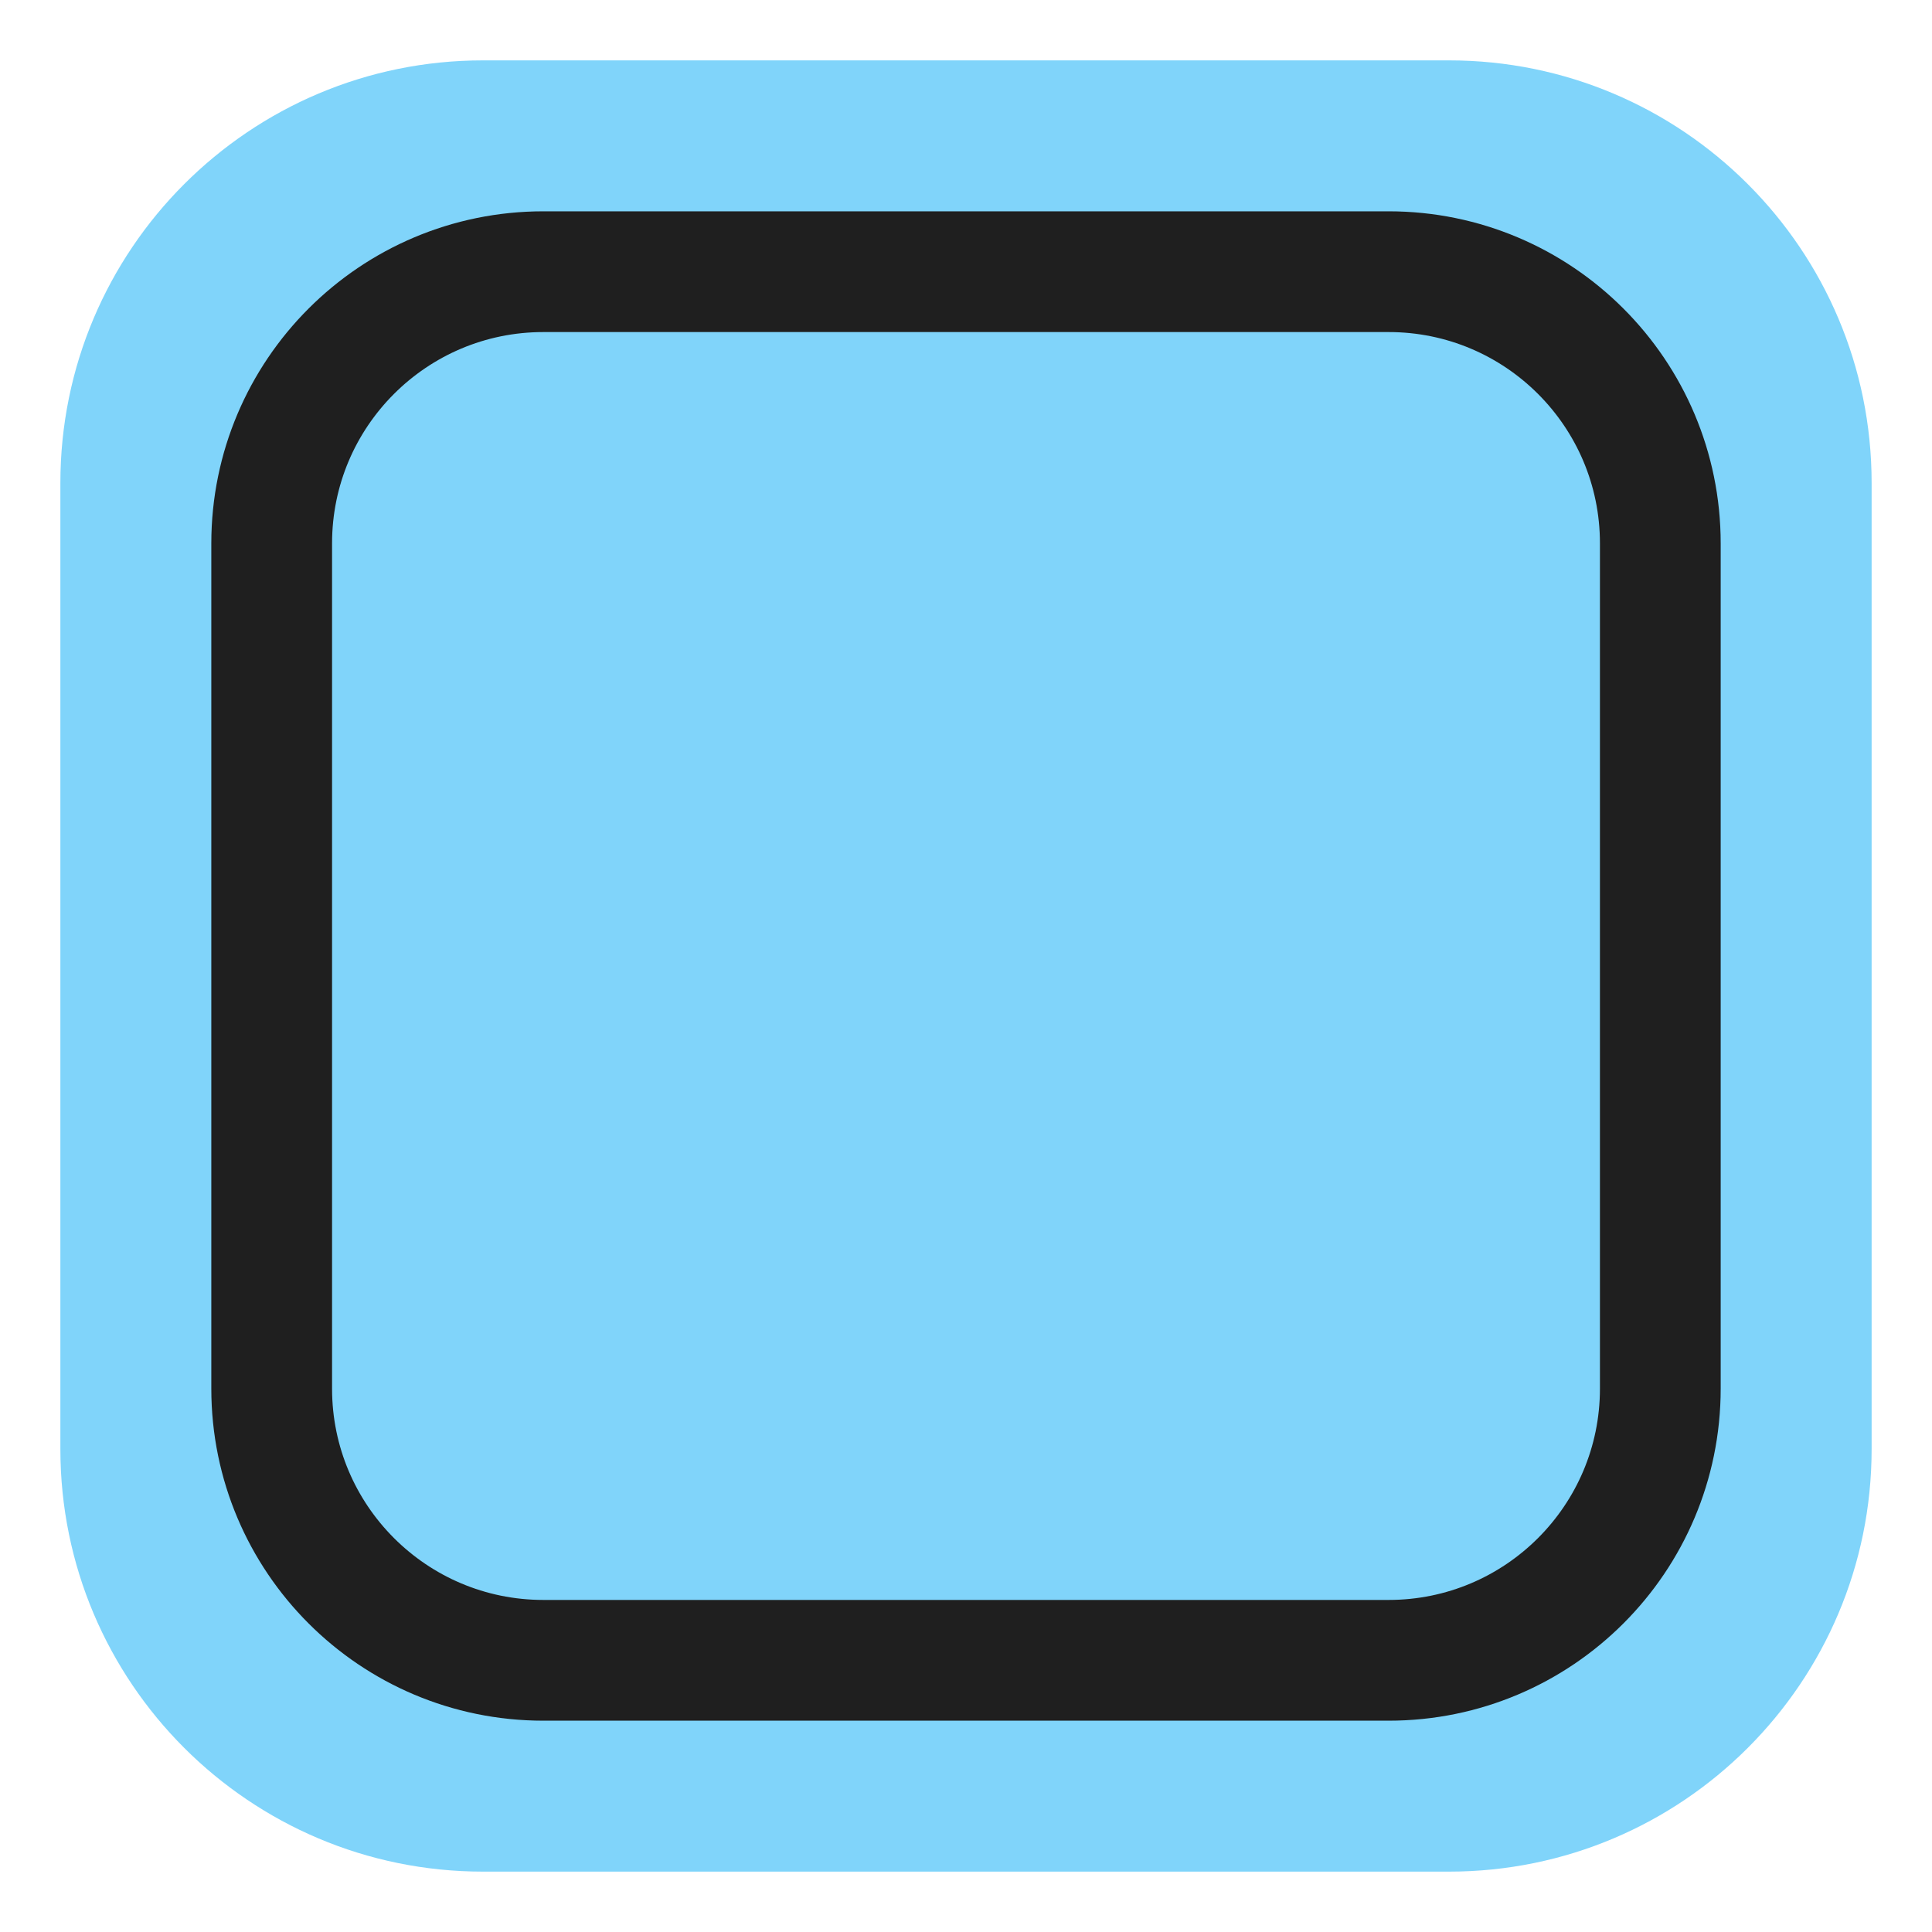
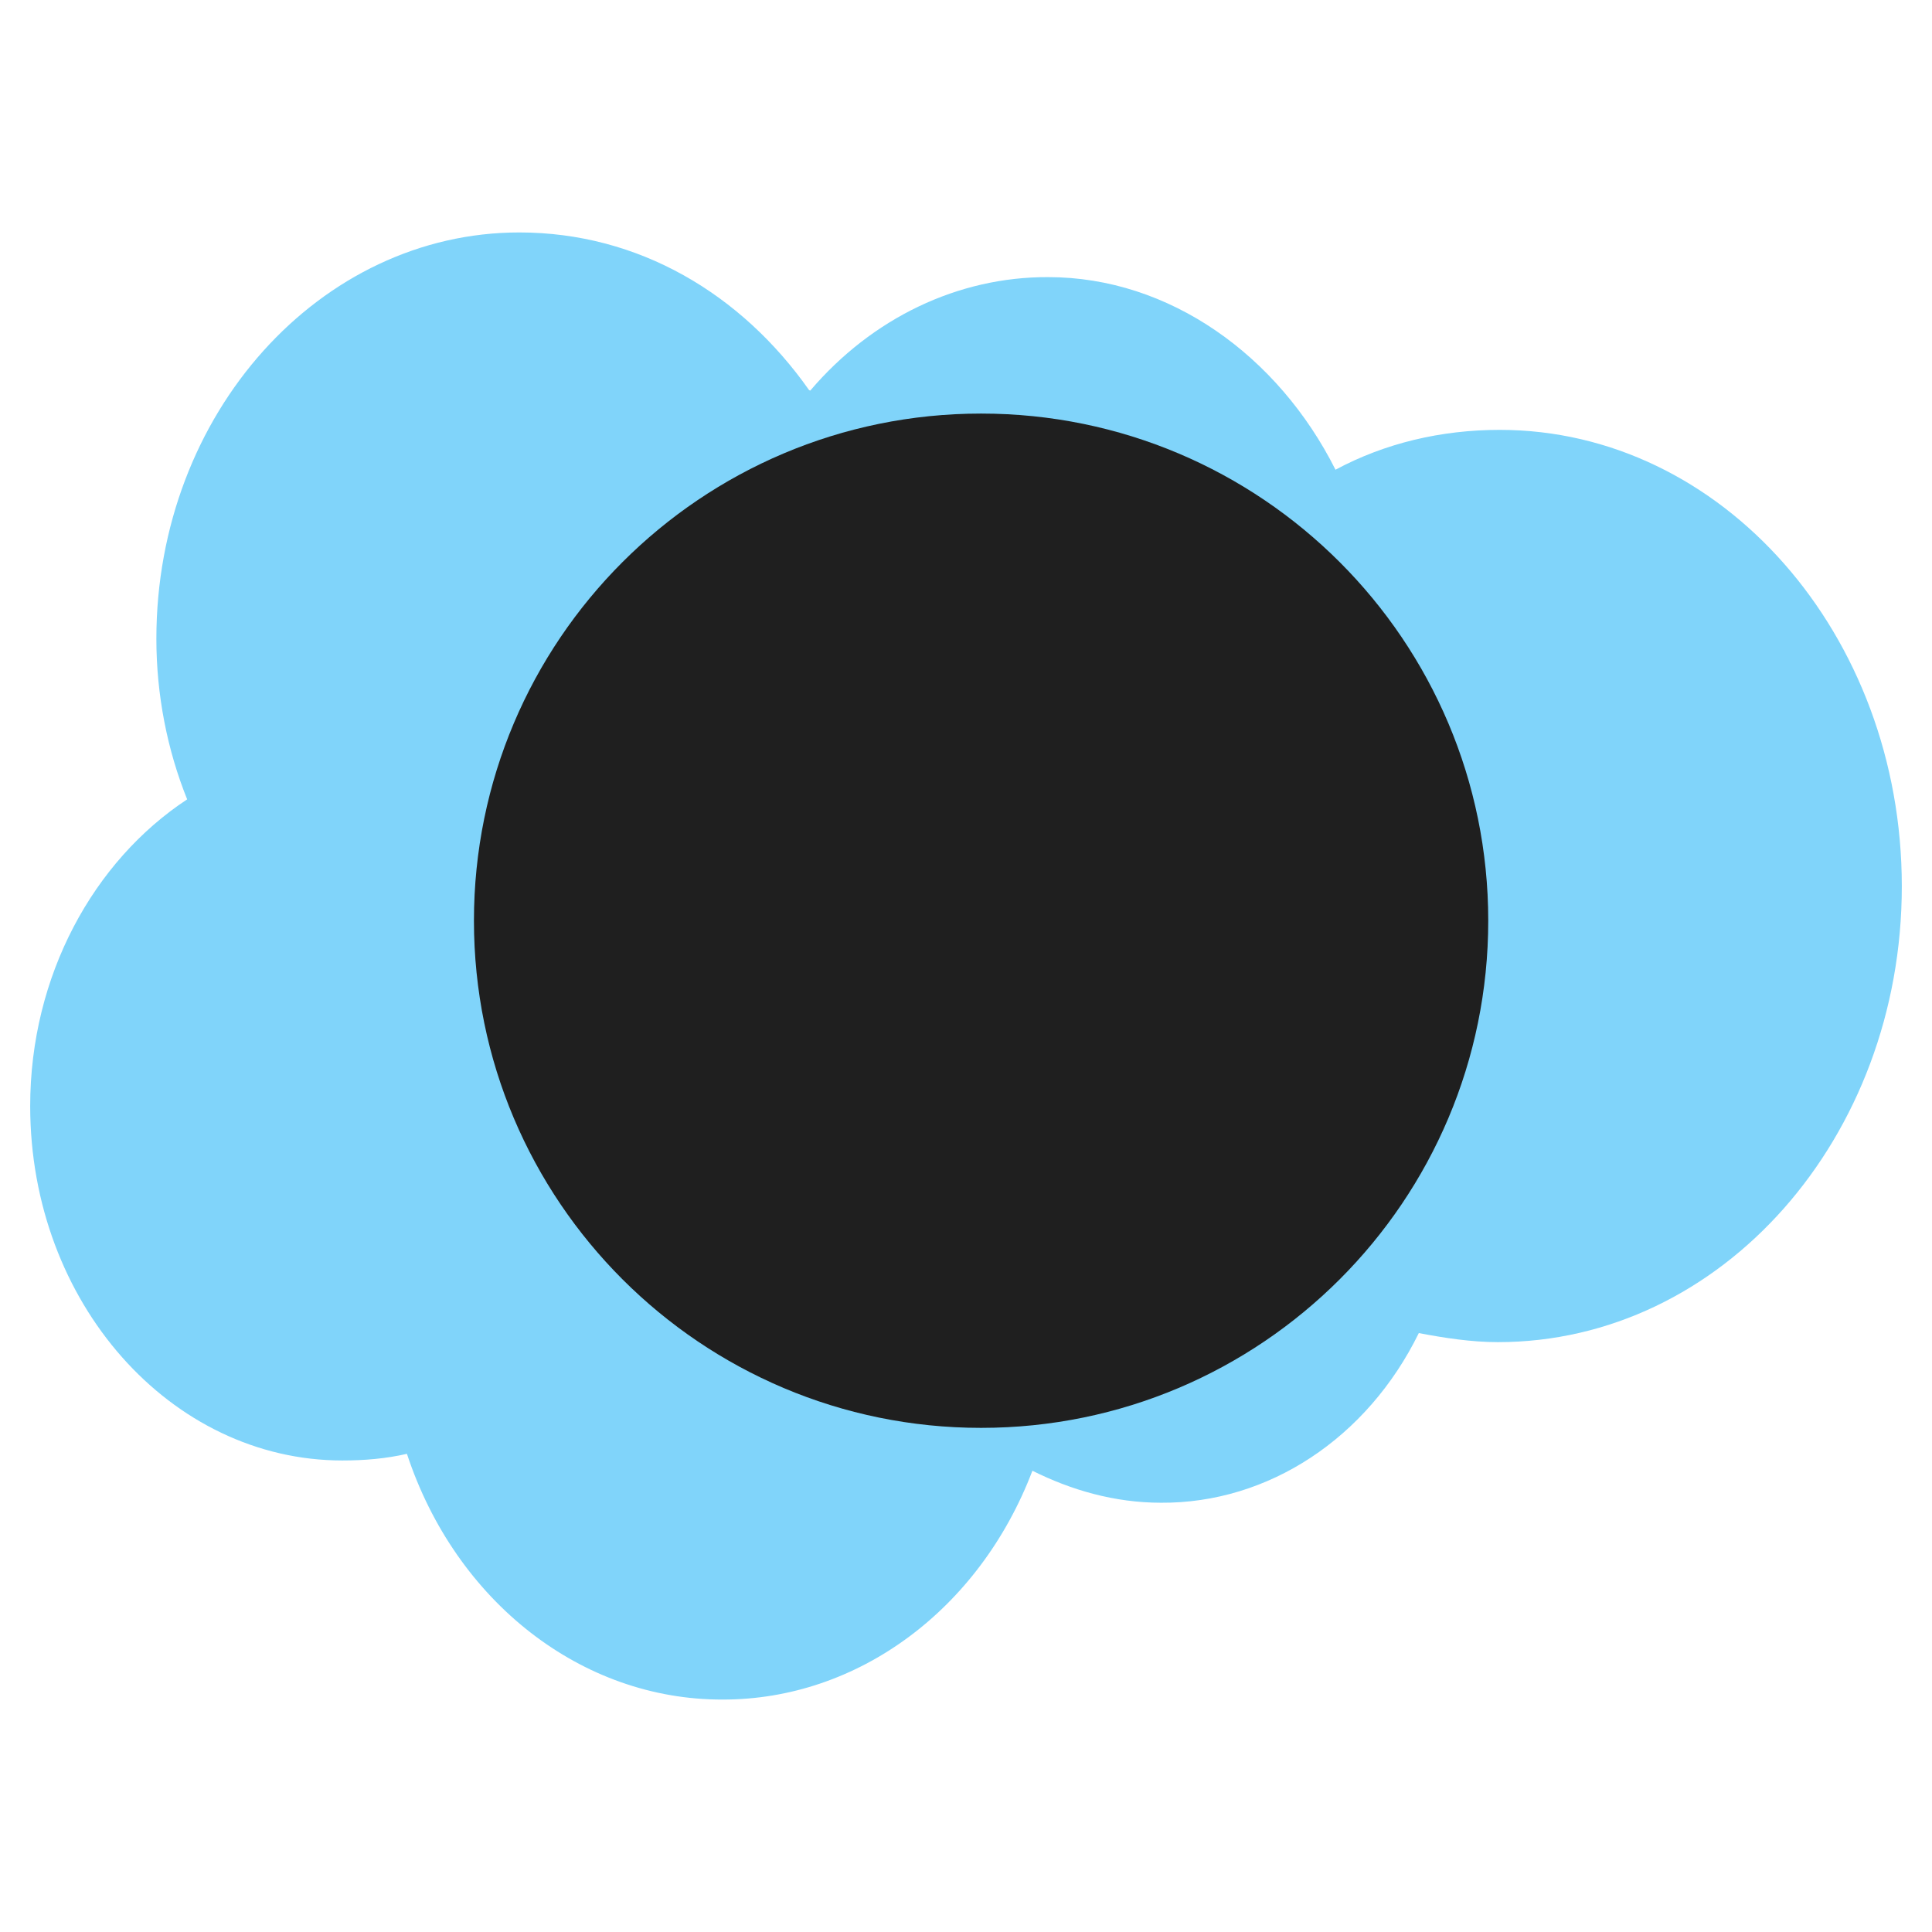
<svg xmlns="http://www.w3.org/2000/svg" viewBox="0 0 32 32">
-   <rect x="1" y="1" width="30" height="30" rx="7" fill="#80D4FA" />
-   <rect x="4.5" y="4.5" width="23" height="23" rx="4.5" fill="none" stroke="#1F1F1F" stroke-width="2" />
+   <path d="M13.42 6.47A5.42 6.07 0 0 1 17.36 4.59C19.37 4.59 21.17 5.89 22.12 7.78C22.94 7.34 23.87 7.12 24.84 7.12C28.52 7.12 31.5 10.51 31.5 14.68C31.5 18.84 28.52 22.23 24.81 22.23C24.37 22.23 23.92 22.16 23.5 22.08A4.84 5.42 0 0 1 19.23 24.89C18.46 24.89 17.74 24.68 17.1 24.36A5.57 6.24 0 0 1 11.97 28.15A5.56 6.23 0 0 1 6.74 24.08C6.39 24.16 6.04 24.19 5.67 24.19C2.83 24.19 0.5 21.58 0.5 18.32C0.5 16.16 1.55 14.26 3.1 13.24C2.77 12.42 2.59 11.51 2.59 10.58C2.59 6.84 5.31 3.85 8.6 3.85C10.58 3.85 12.28 4.87 13.4 6.46Z" fill="#80D4FA" />
+   <circle cx="16.25" cy="15.25" r="8.4" fill="#1F1F1F" />
</svg>
